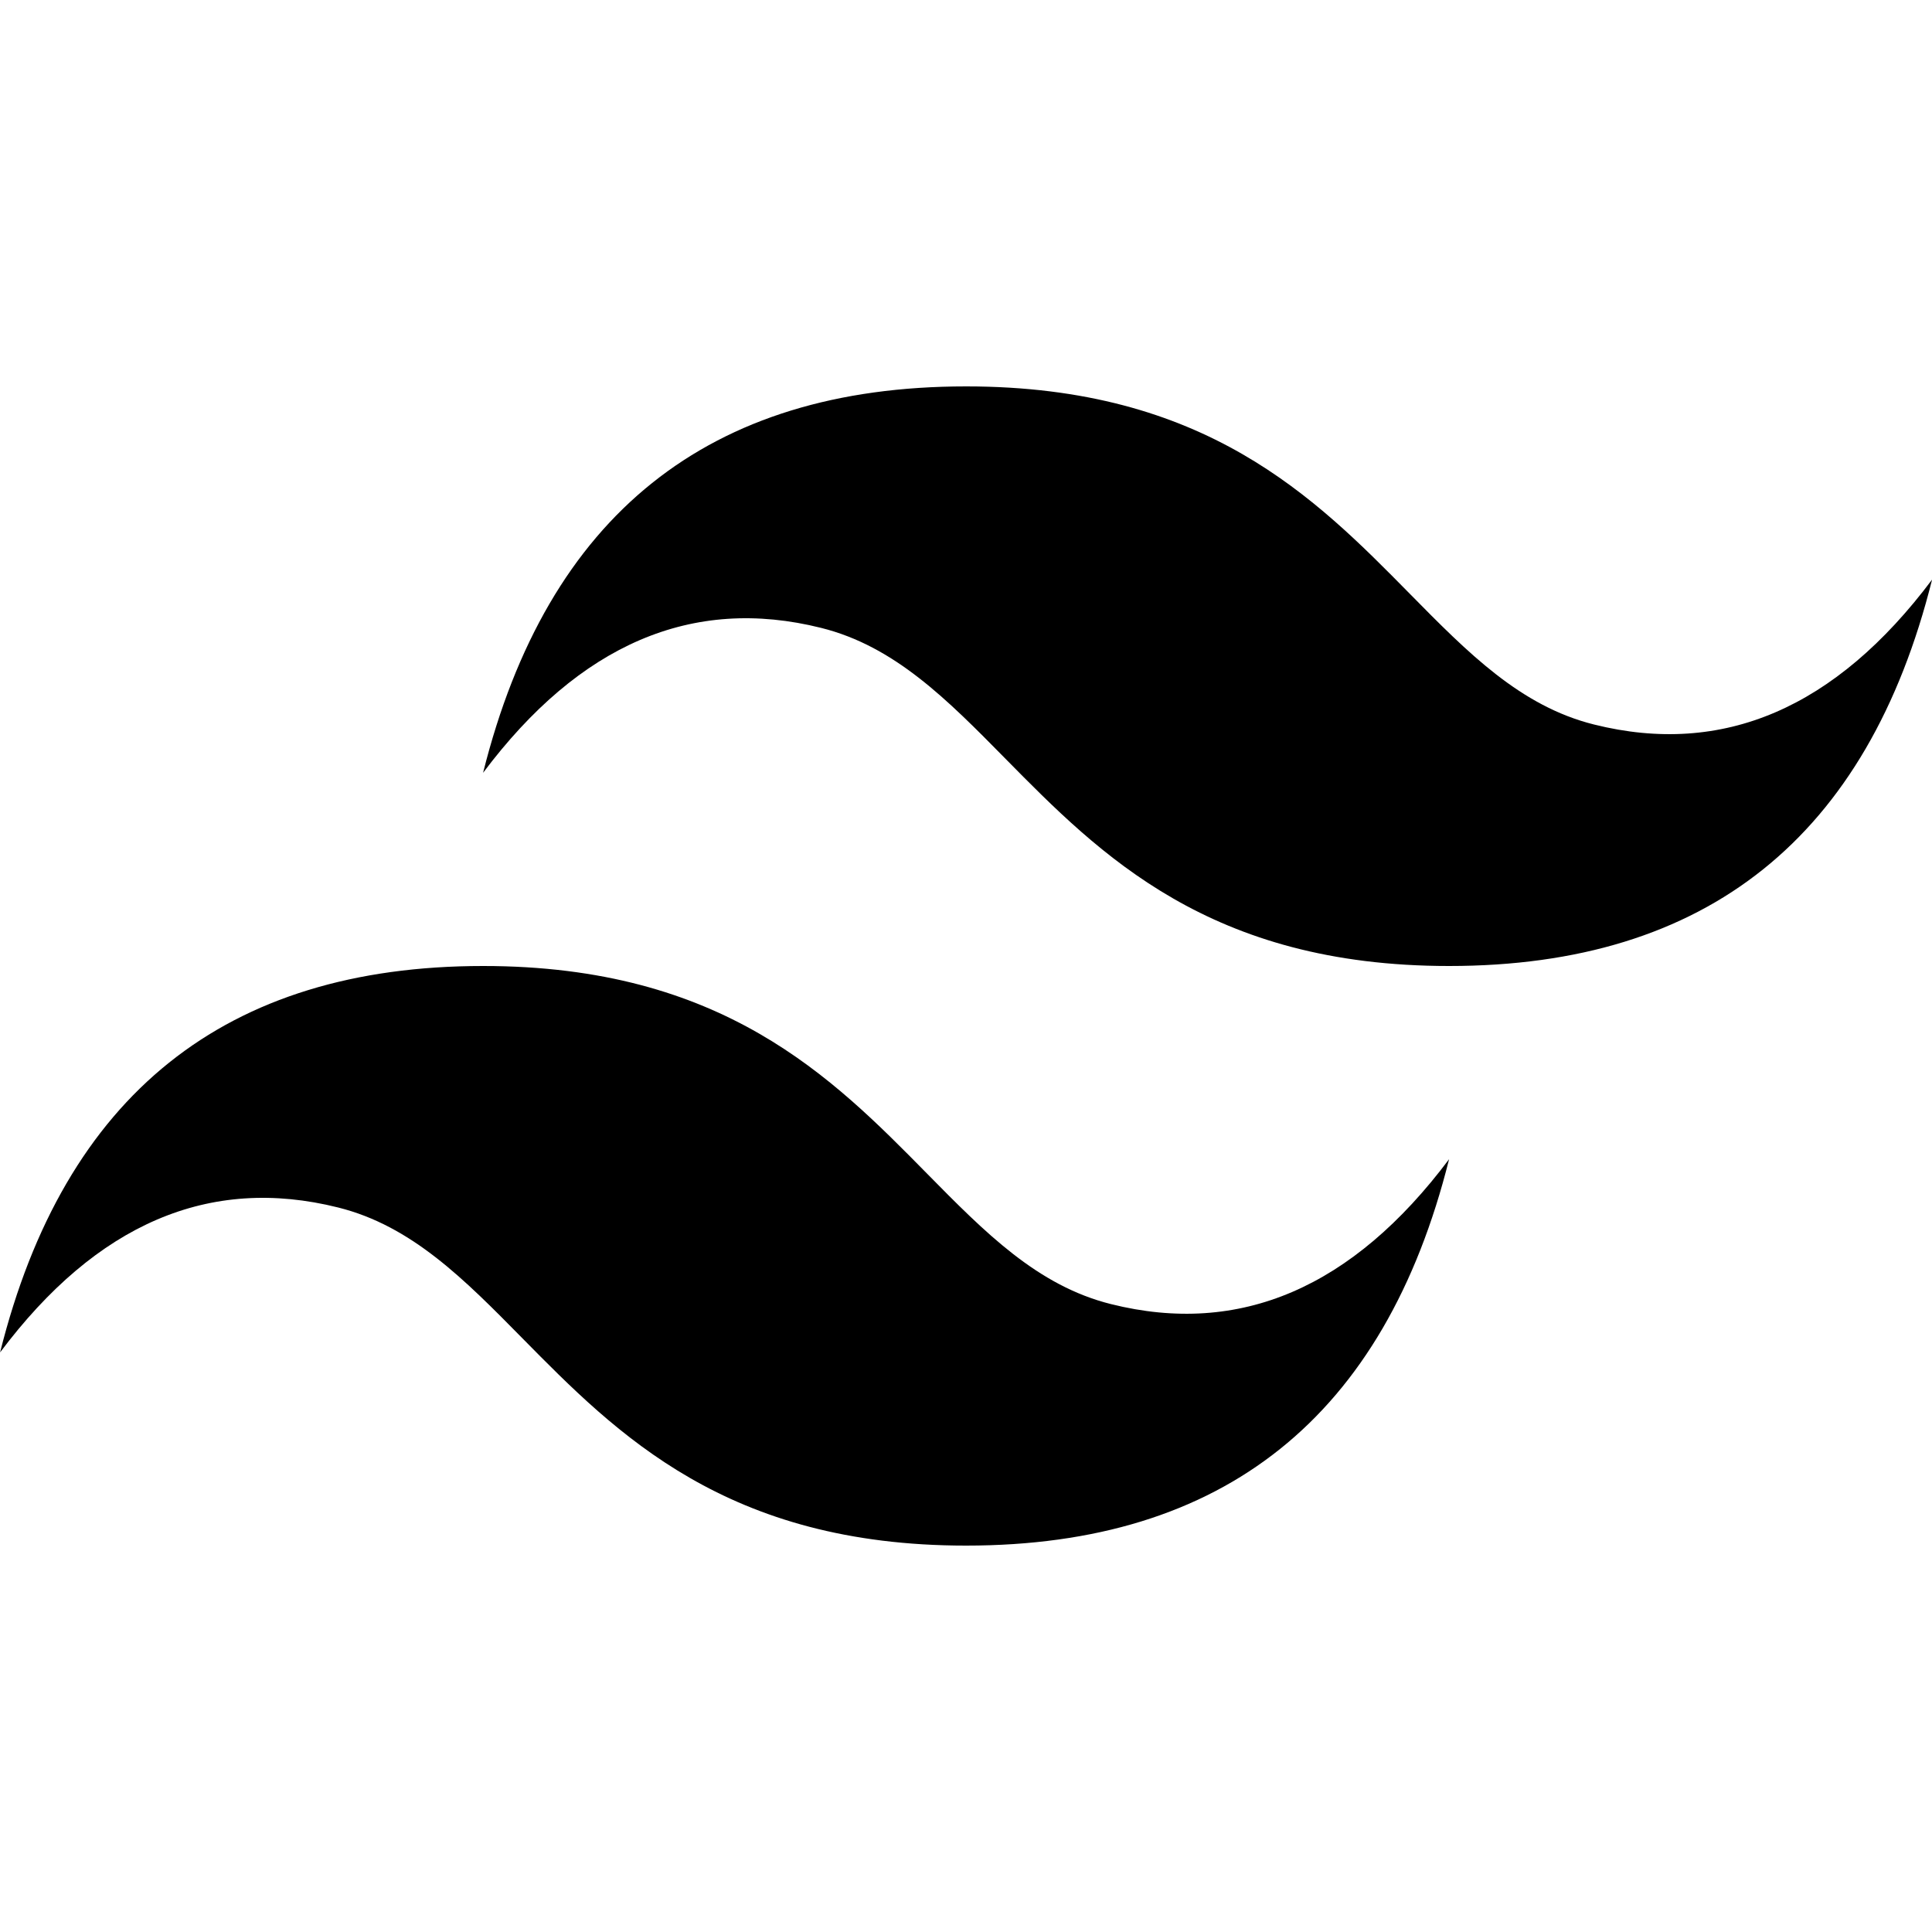
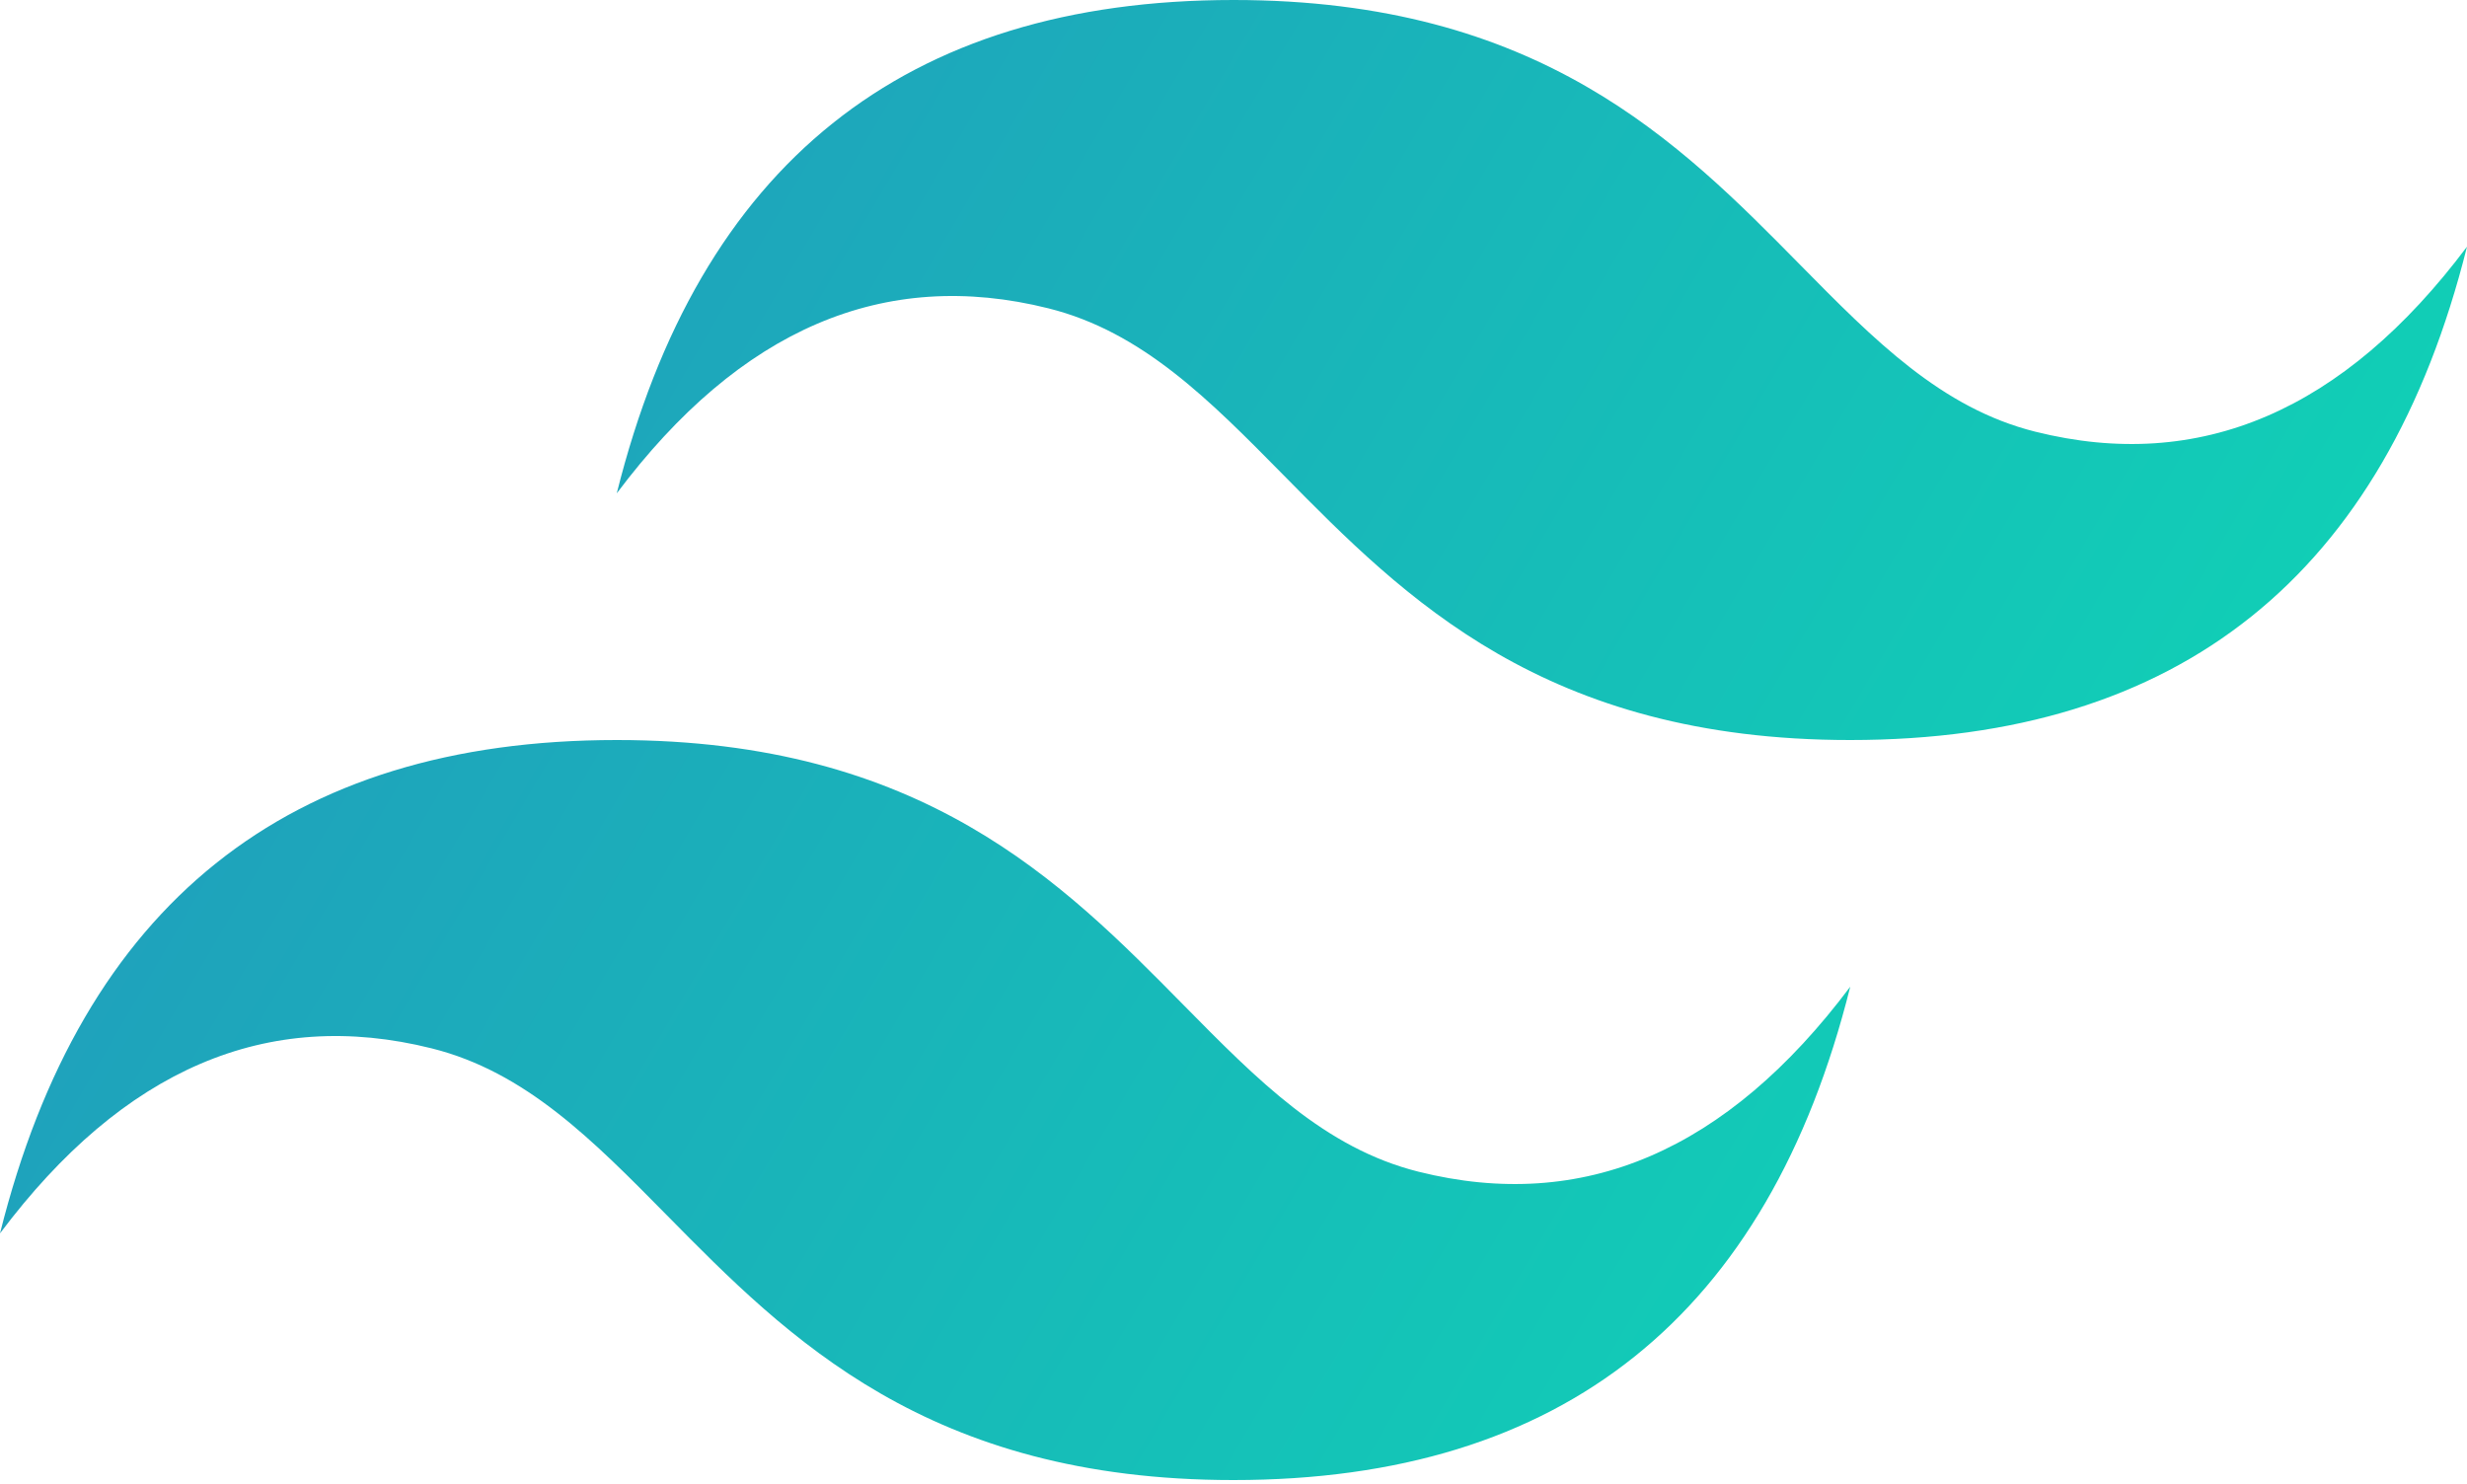
- <svg xmlns="http://www.w3.org/2000/svg" role="img" viewBox="0 0 24 24">
-   <path d="M12.001,4.8c-3.2,0-5.2,1.6-6,4.8c1.2-1.6,2.6-2.2,4.2-1.8c0.913,0.228,1.565,0.89,2.288,1.624 C13.666,10.618,15.027,12,18.001,12c3.2,0,5.2-1.6,6-4.8c-1.2,1.6-2.6,2.2-4.2,1.8c-0.913-0.228-1.565-0.89-2.288-1.624 C16.337,6.182,14.976,4.8,12.001,4.8z M6.001,12c-3.2,0-5.2,1.6-6,4.8c1.2-1.6,2.6-2.2,4.2-1.8c0.913,0.228,1.565,0.89,2.288,1.624 c1.177,1.194,2.538,2.576,5.512,2.576c3.2,0,5.2-1.6,6-4.8c-1.2,1.6-2.6,2.2-4.2,1.8c-0.913-0.228-1.565-0.89-2.288-1.624 C10.337,13.382,8.976,12,6.001,12z" />
+ <svg xmlns="http://www.w3.org/2000/svg" width="256px" height="154px" viewBox="0 0 256 154" version="1.1" preserveAspectRatio="xMidYMid">
+   <defs>
+     <linearGradient x1="-2.778%" y1="32%" x2="100%" y2="67.556%" id="linearGradient-1">
+       <stop stop-color="#2298BD" offset="0%" />
+       <stop stop-color="#0ED7B5" offset="100%" />
+     </linearGradient>
+   </defs>
+   <g>
+     <path d="M128,-1.0658141e-14 C93.867,-1.0658141e-14 72.533,17.067 64,51.2 C76.8,34.133 91.733,27.733 108.8,32 C118.537,34.434 125.497,41.499 133.201,49.318 C145.751,62.057 160.275,76.8 192,76.8 C226.133,76.8 247.467,59.733 256,25.6 C243.2,42.667 228.267,49.067 211.2,44.8 C201.463,42.366 194.503,35.301 186.799,27.482 C174.249,14.743 159.725,-1.0658141e-14 128,-1.0658141e-14 Z M64,76.8 C29.867,76.8 8.533,93.867 0,128 C12.8,110.933 27.733,104.533 44.8,108.8 C54.537,111.234 61.497,118.299 69.201,126.118 C81.751,138.857 96.275,153.6 128,153.6 C162.133,153.6 183.467,136.533 192,102.4 C179.2,119.467 164.267,125.867 147.2,121.6 C137.463,119.166 130.503,112.101 122.799,104.282 C110.249,91.543 95.725,76.8 64,76.8 Z" fill="url(#linearGradient-1)" />
+   </g>
</svg>
